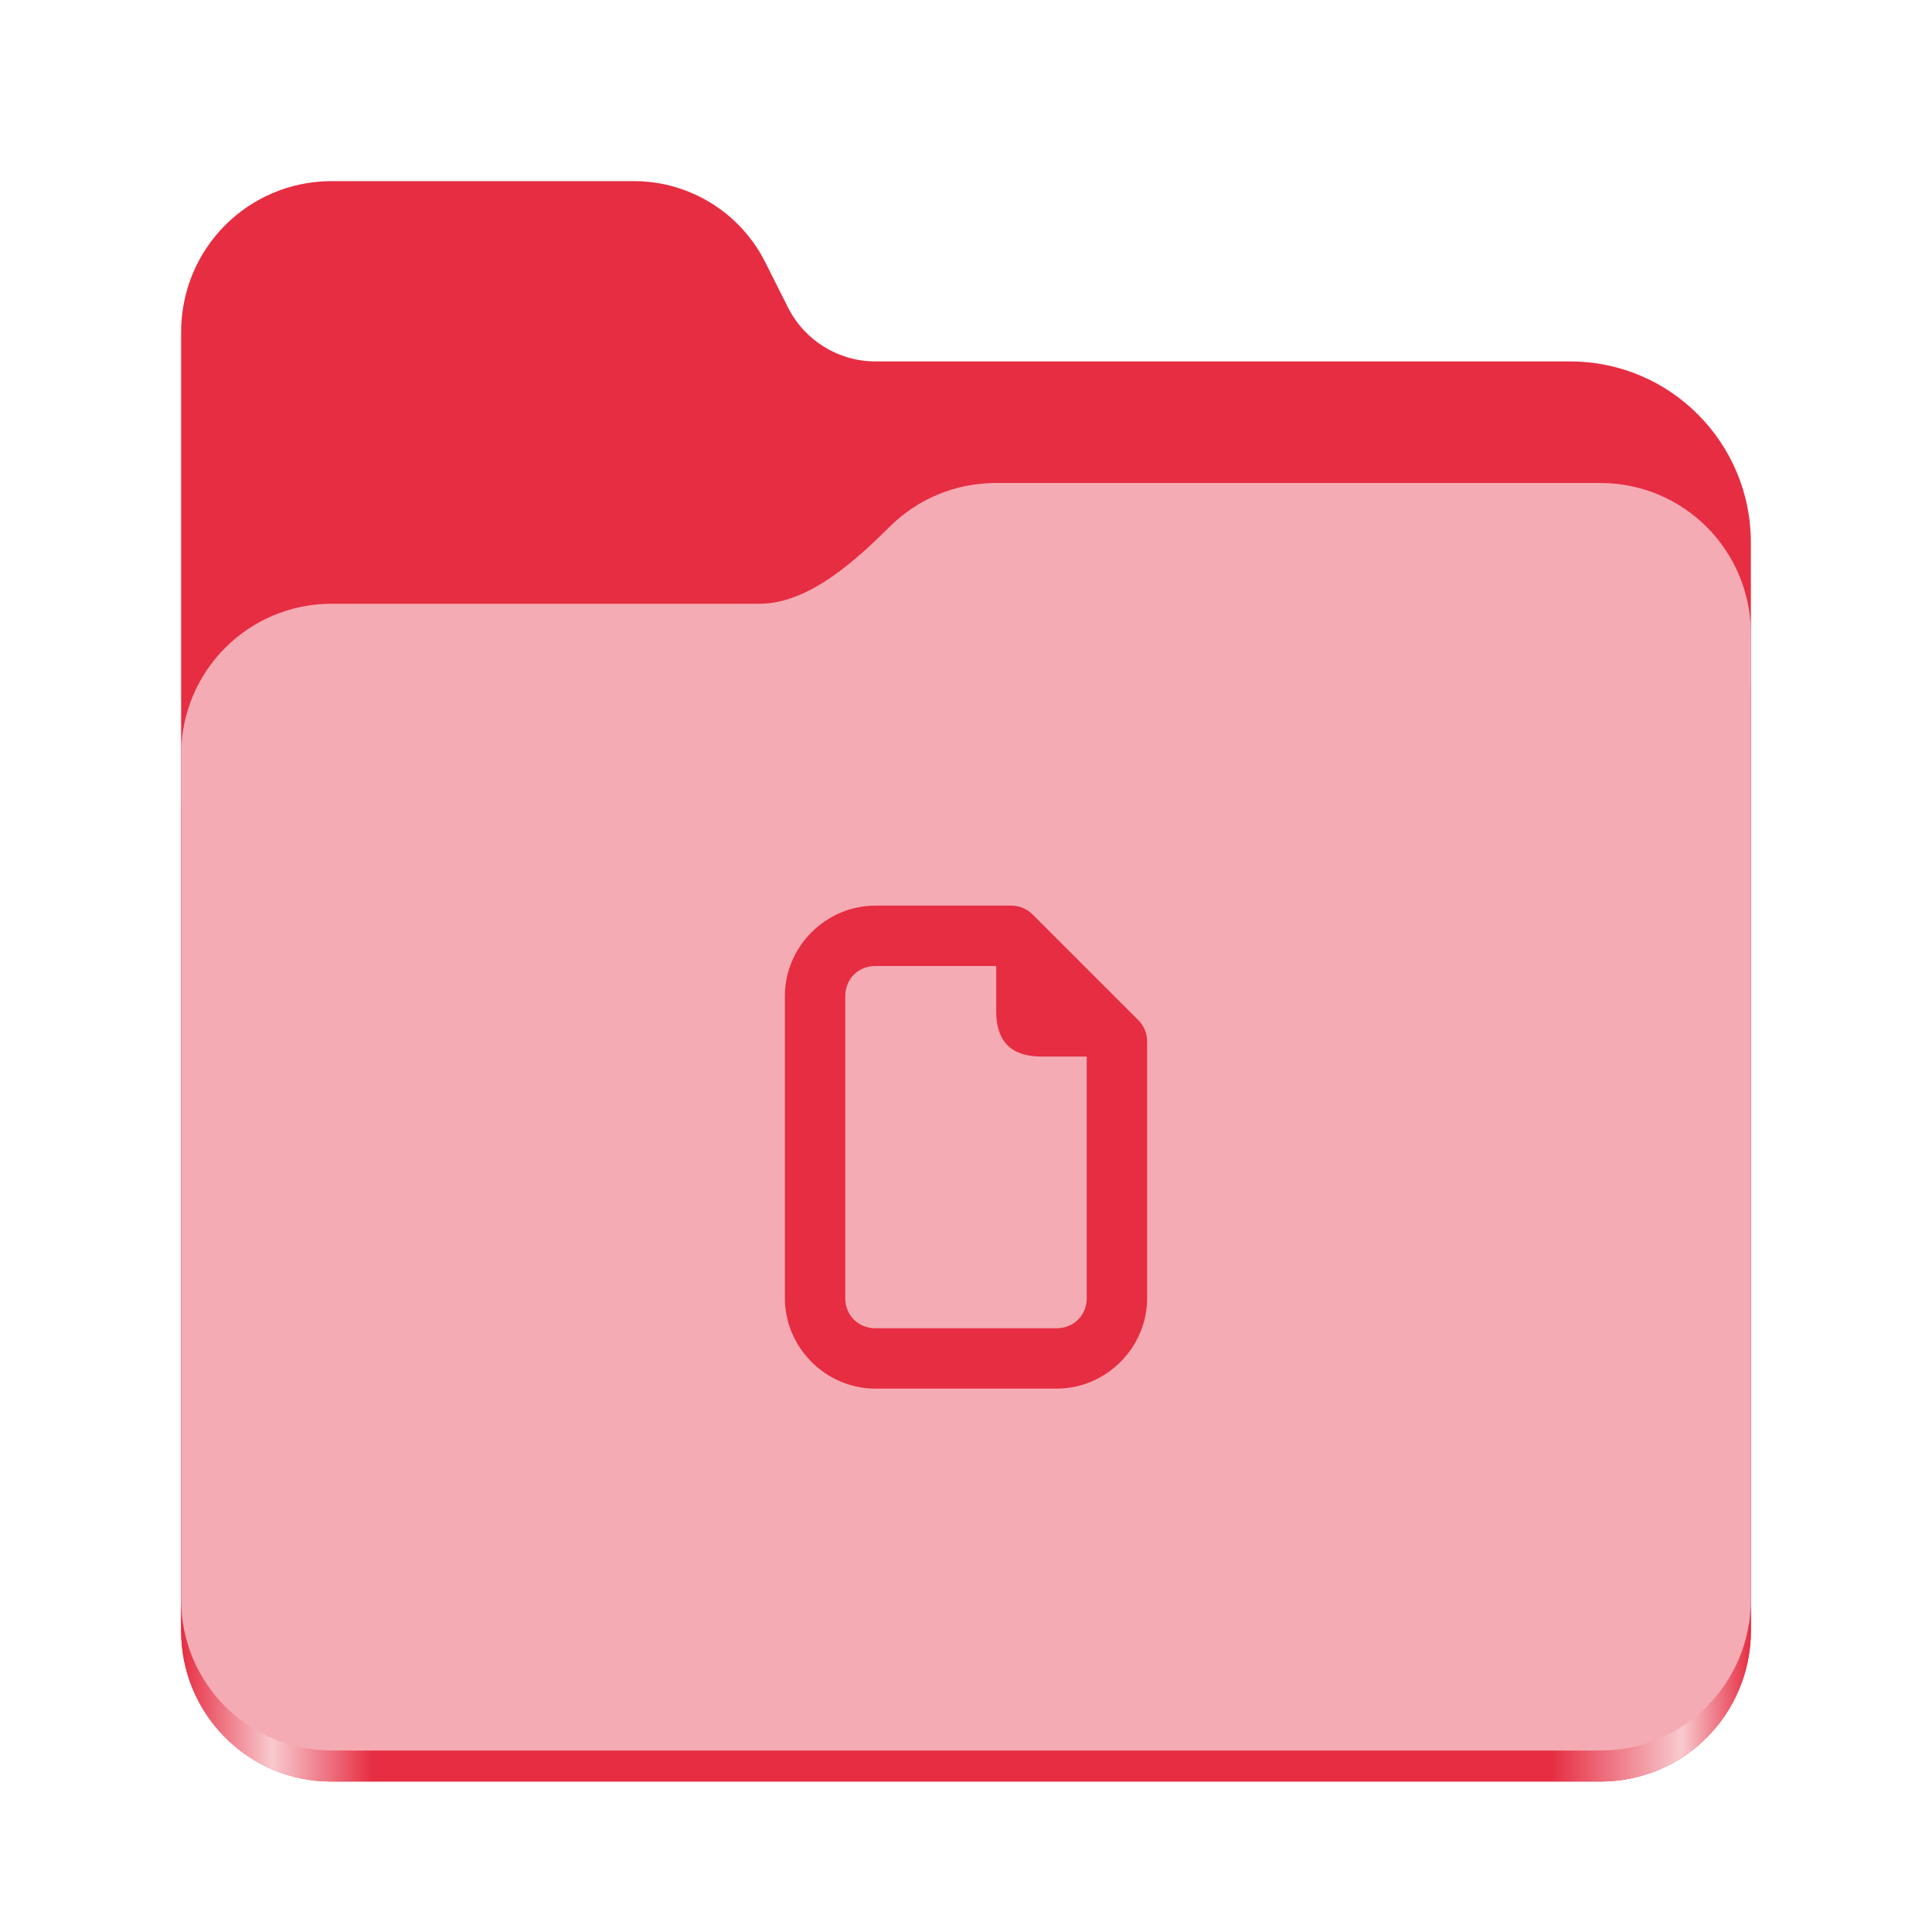
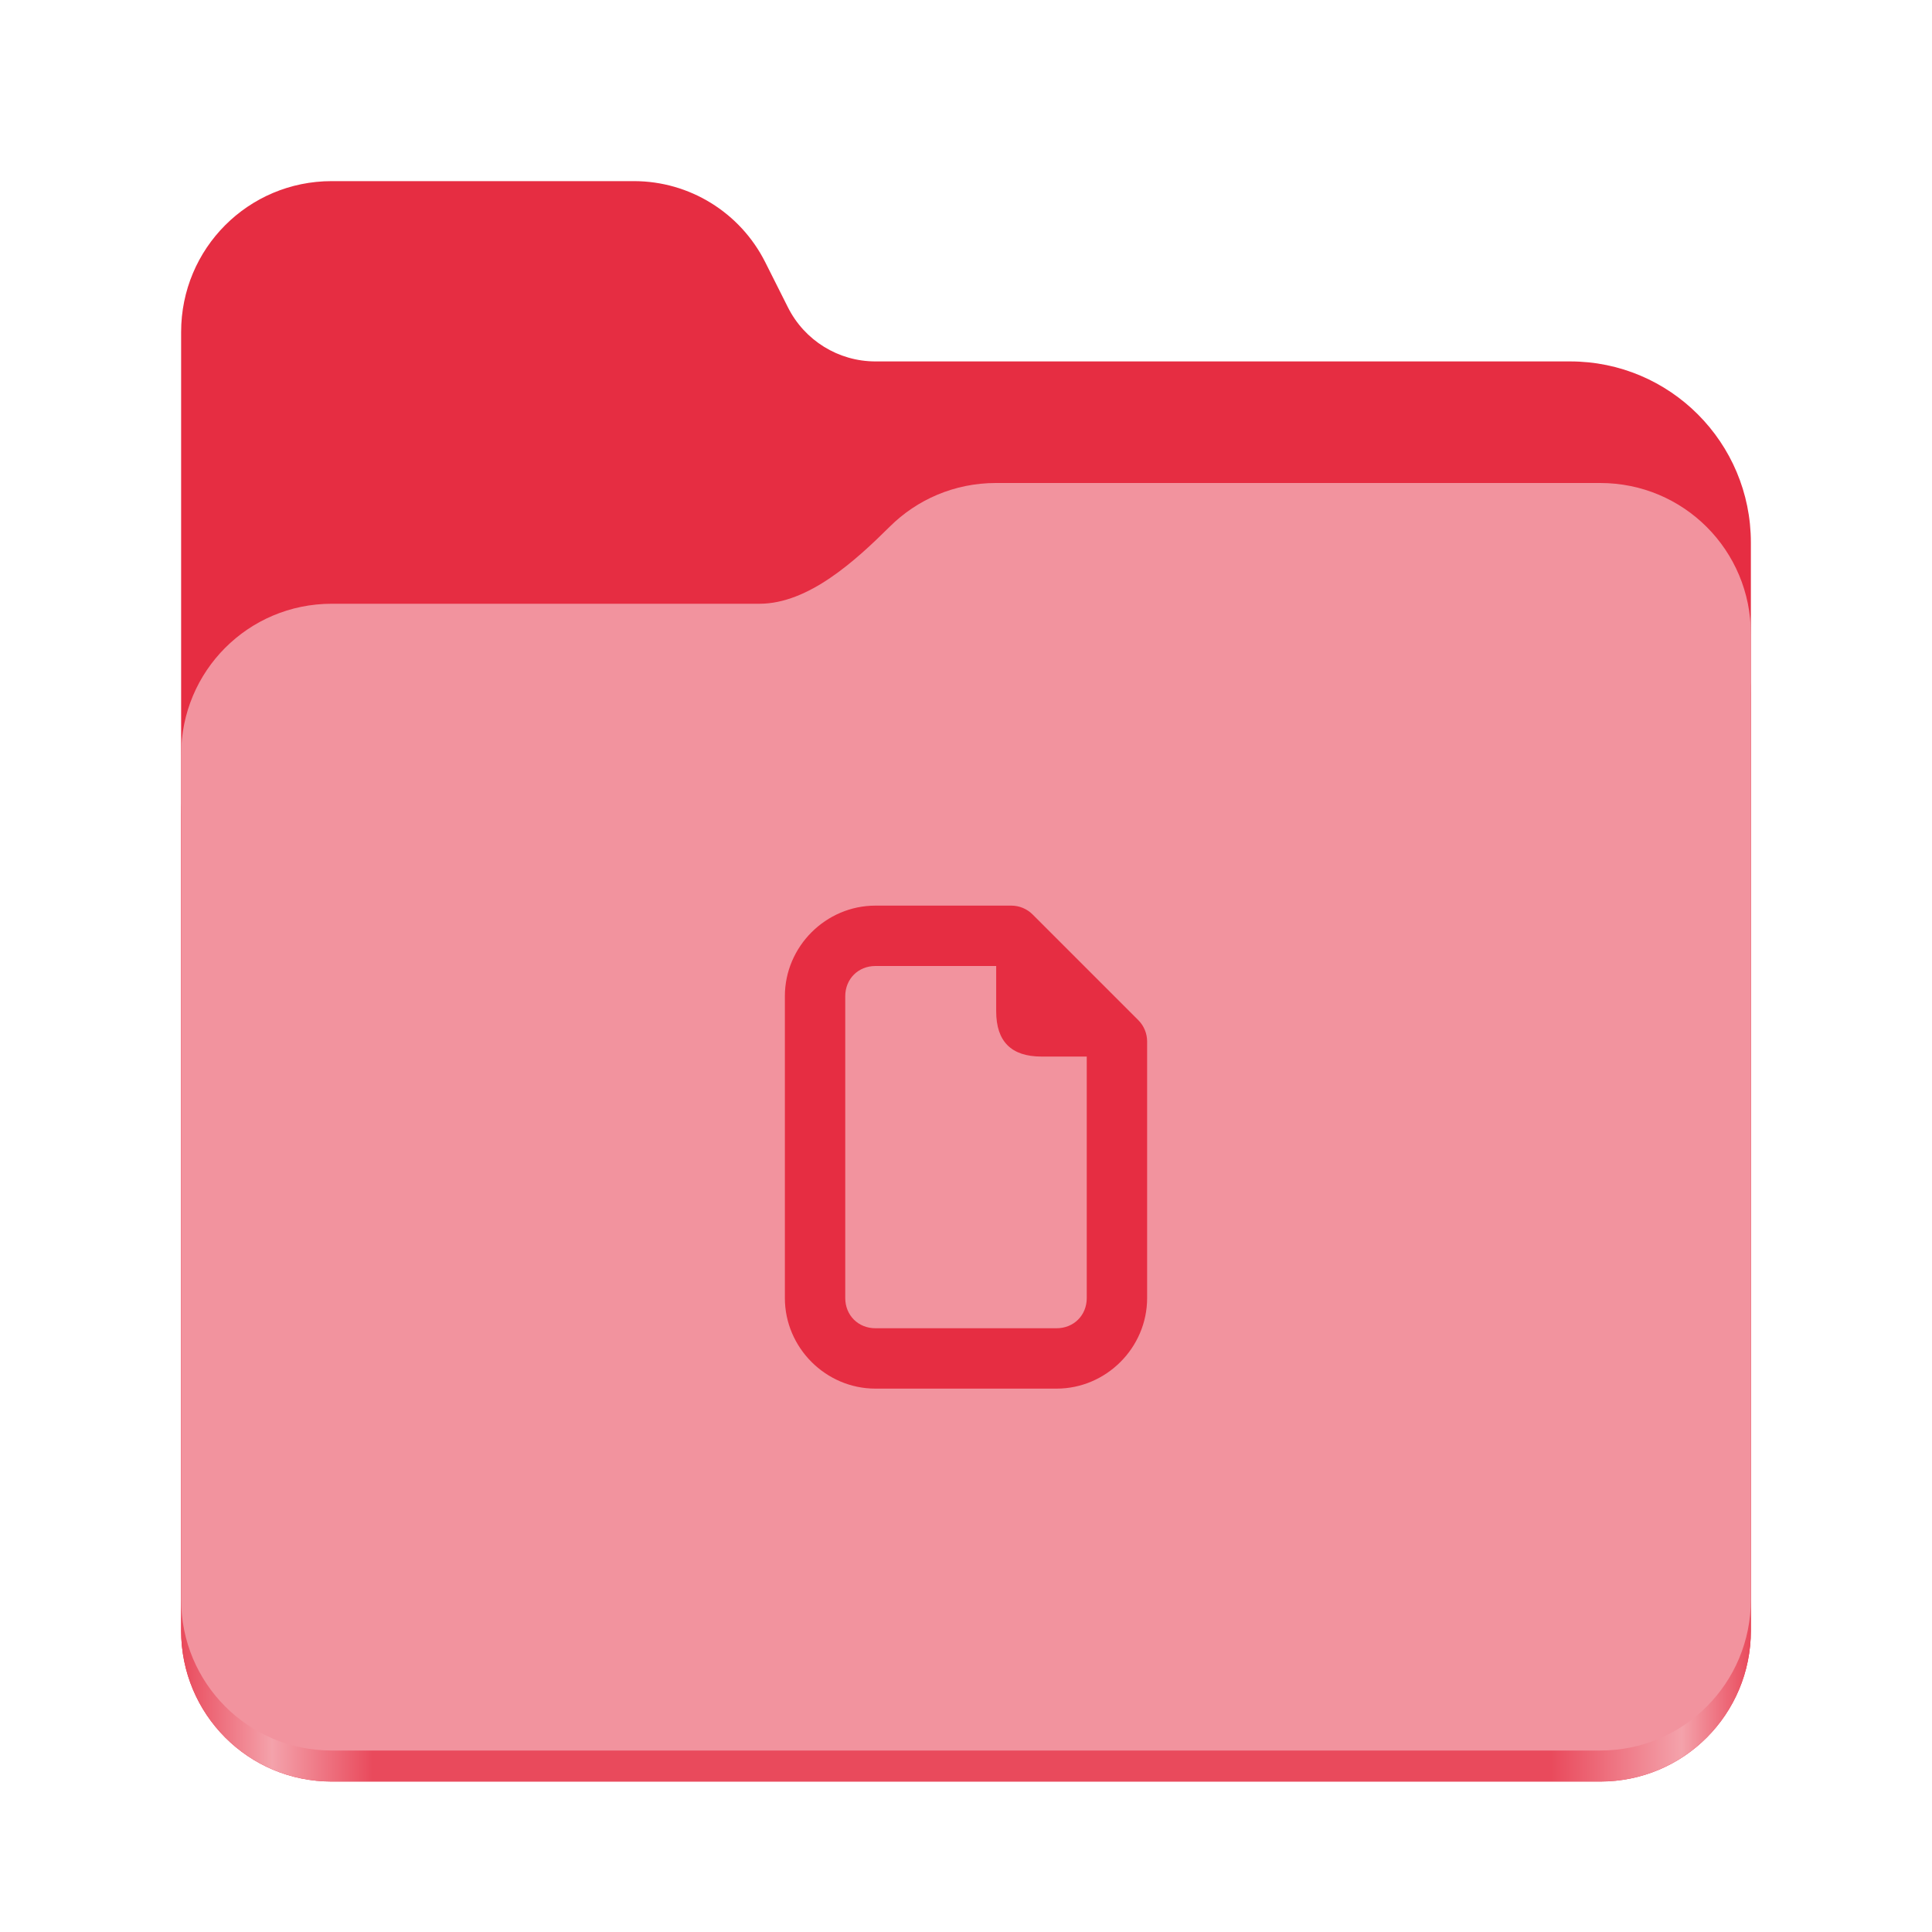
<svg xmlns="http://www.w3.org/2000/svg" height="128px" viewBox="0 0 128 128" width="128px">
  <linearGradient id="a" gradientTransform="matrix(0.45451 0 0 0.455522 -1210.292 616.1726)" gradientUnits="userSpaceOnUse" x1="2689.252" x2="2918.07" y1="-1106.803" y2="-1106.803">
-     <stop offset="0" stop-color="#E62D42" />
-     <stop offset="0.058" stop-color="#f8cacf" />
-     <stop offset="0.122" stop-color="#E62D42" />
-     <stop offset="0.873" stop-color="#E62D42" />
-     <stop offset="0.956" stop-color="#f8cacf" />
-     <stop offset="1" stop-color="#E62D42" />
+     <stop offset="0" stop-color="#e94a5c" />
+     <stop offset="0.058" stop-color="#f4a2ab" />
+     <stop offset="0.122" stop-color="#e94a5c" />
+     <stop offset="0.873" stop-color="#e94a5c" />
+     <stop offset="0.956" stop-color="#f4a2ab" />
+     <stop offset="1" stop-color="#e94a5c" />
  </linearGradient>
  <path d="m 21.977 12 c -5.527 0 -9.977 4.461 -9.977 10 v 86.031 c 0 5.543 4.449 10 9.977 10 h 84.043 c 5.531 0 9.98 -4.457 9.98 -10 v -72.086 c 0 -6.629 -5.359 -12 -11.973 -12 h -46.027 c -2.453 0 -4.695 -1.387 -5.797 -3.582 l -1.504 -2.992 c -1.656 -3.293 -5.02 -5.371 -8.699 -5.371 z m 0 0" fill="#E62D42" />
  <path d="m 65.977 36 c -2.746 0 -5.227 1.102 -7.027 2.891 c -2.273 2.254 -5.383 5.109 -8.633 5.109 h -28.34 c -5.527 0 -9.977 4.461 -9.977 10 v 54.031 c 0 5.543 4.449 10 9.977 10 h 84.043 c 5.531 0 9.98 -4.457 9.98 -10 v -62.031 c 0 -5.539 -4.449 -10 -9.98 -10 z m 0 0" fill="url(#a)" />
-   <path d="m 65.977 32 c -2.746 0 -5.227 1.102 -7.027 2.891 c -2.273 2.254 -5.383 5.109 -8.633 5.109 h -28.34 c -5.527 0 -9.977 4.461 -9.977 10 v 55.977 c 0 5.539 4.449 10 9.977 10 h 84.043 c 5.531 0 9.98 -4.461 9.98 -10 v -63.977 c 0 -5.539 -4.449 -10 -9.98 -10 z m 0 0" fill="#f5abb3" />
+   <path d="m 65.977 32 c -2.746 0 -5.227 1.102 -7.027 2.891 c -2.273 2.254 -5.383 5.109 -8.633 5.109 h -28.34 c -5.527 0 -9.977 4.461 -9.977 10 v 55.977 c 0 5.539 4.449 10 9.977 10 h 84.043 c 5.531 0 9.98 -4.461 9.98 -10 v -63.977 c 0 -5.539 -4.449 -10 -9.98 -10 z m 0 0" fill="#f2939e" />
  <path d="m 58 60 c -3.289 0 -6 2.711 -6 6 v 20 c 0 3.289 2.711 6 6 6 h 12 c 3.289 0 6 -2.711 6 -6 v -17 c 0 -0.531 -0.211 -1.039 -0.586 -1.414 l -7 -7 c -0.375 -0.375 -0.883 -0.586 -1.414 -0.586 z m 0 4 h 8 v 3 c 0 2 1 3 3 3 h 3 v 16 c 0 1.141 -0.859 2 -2 2 h -12 c -1.141 0 -2 -0.859 -2 -2 v -20 c 0 -1.141 0.859 -2 2 -2 z m 0 0" fill="#E62D42" />
</svg>
